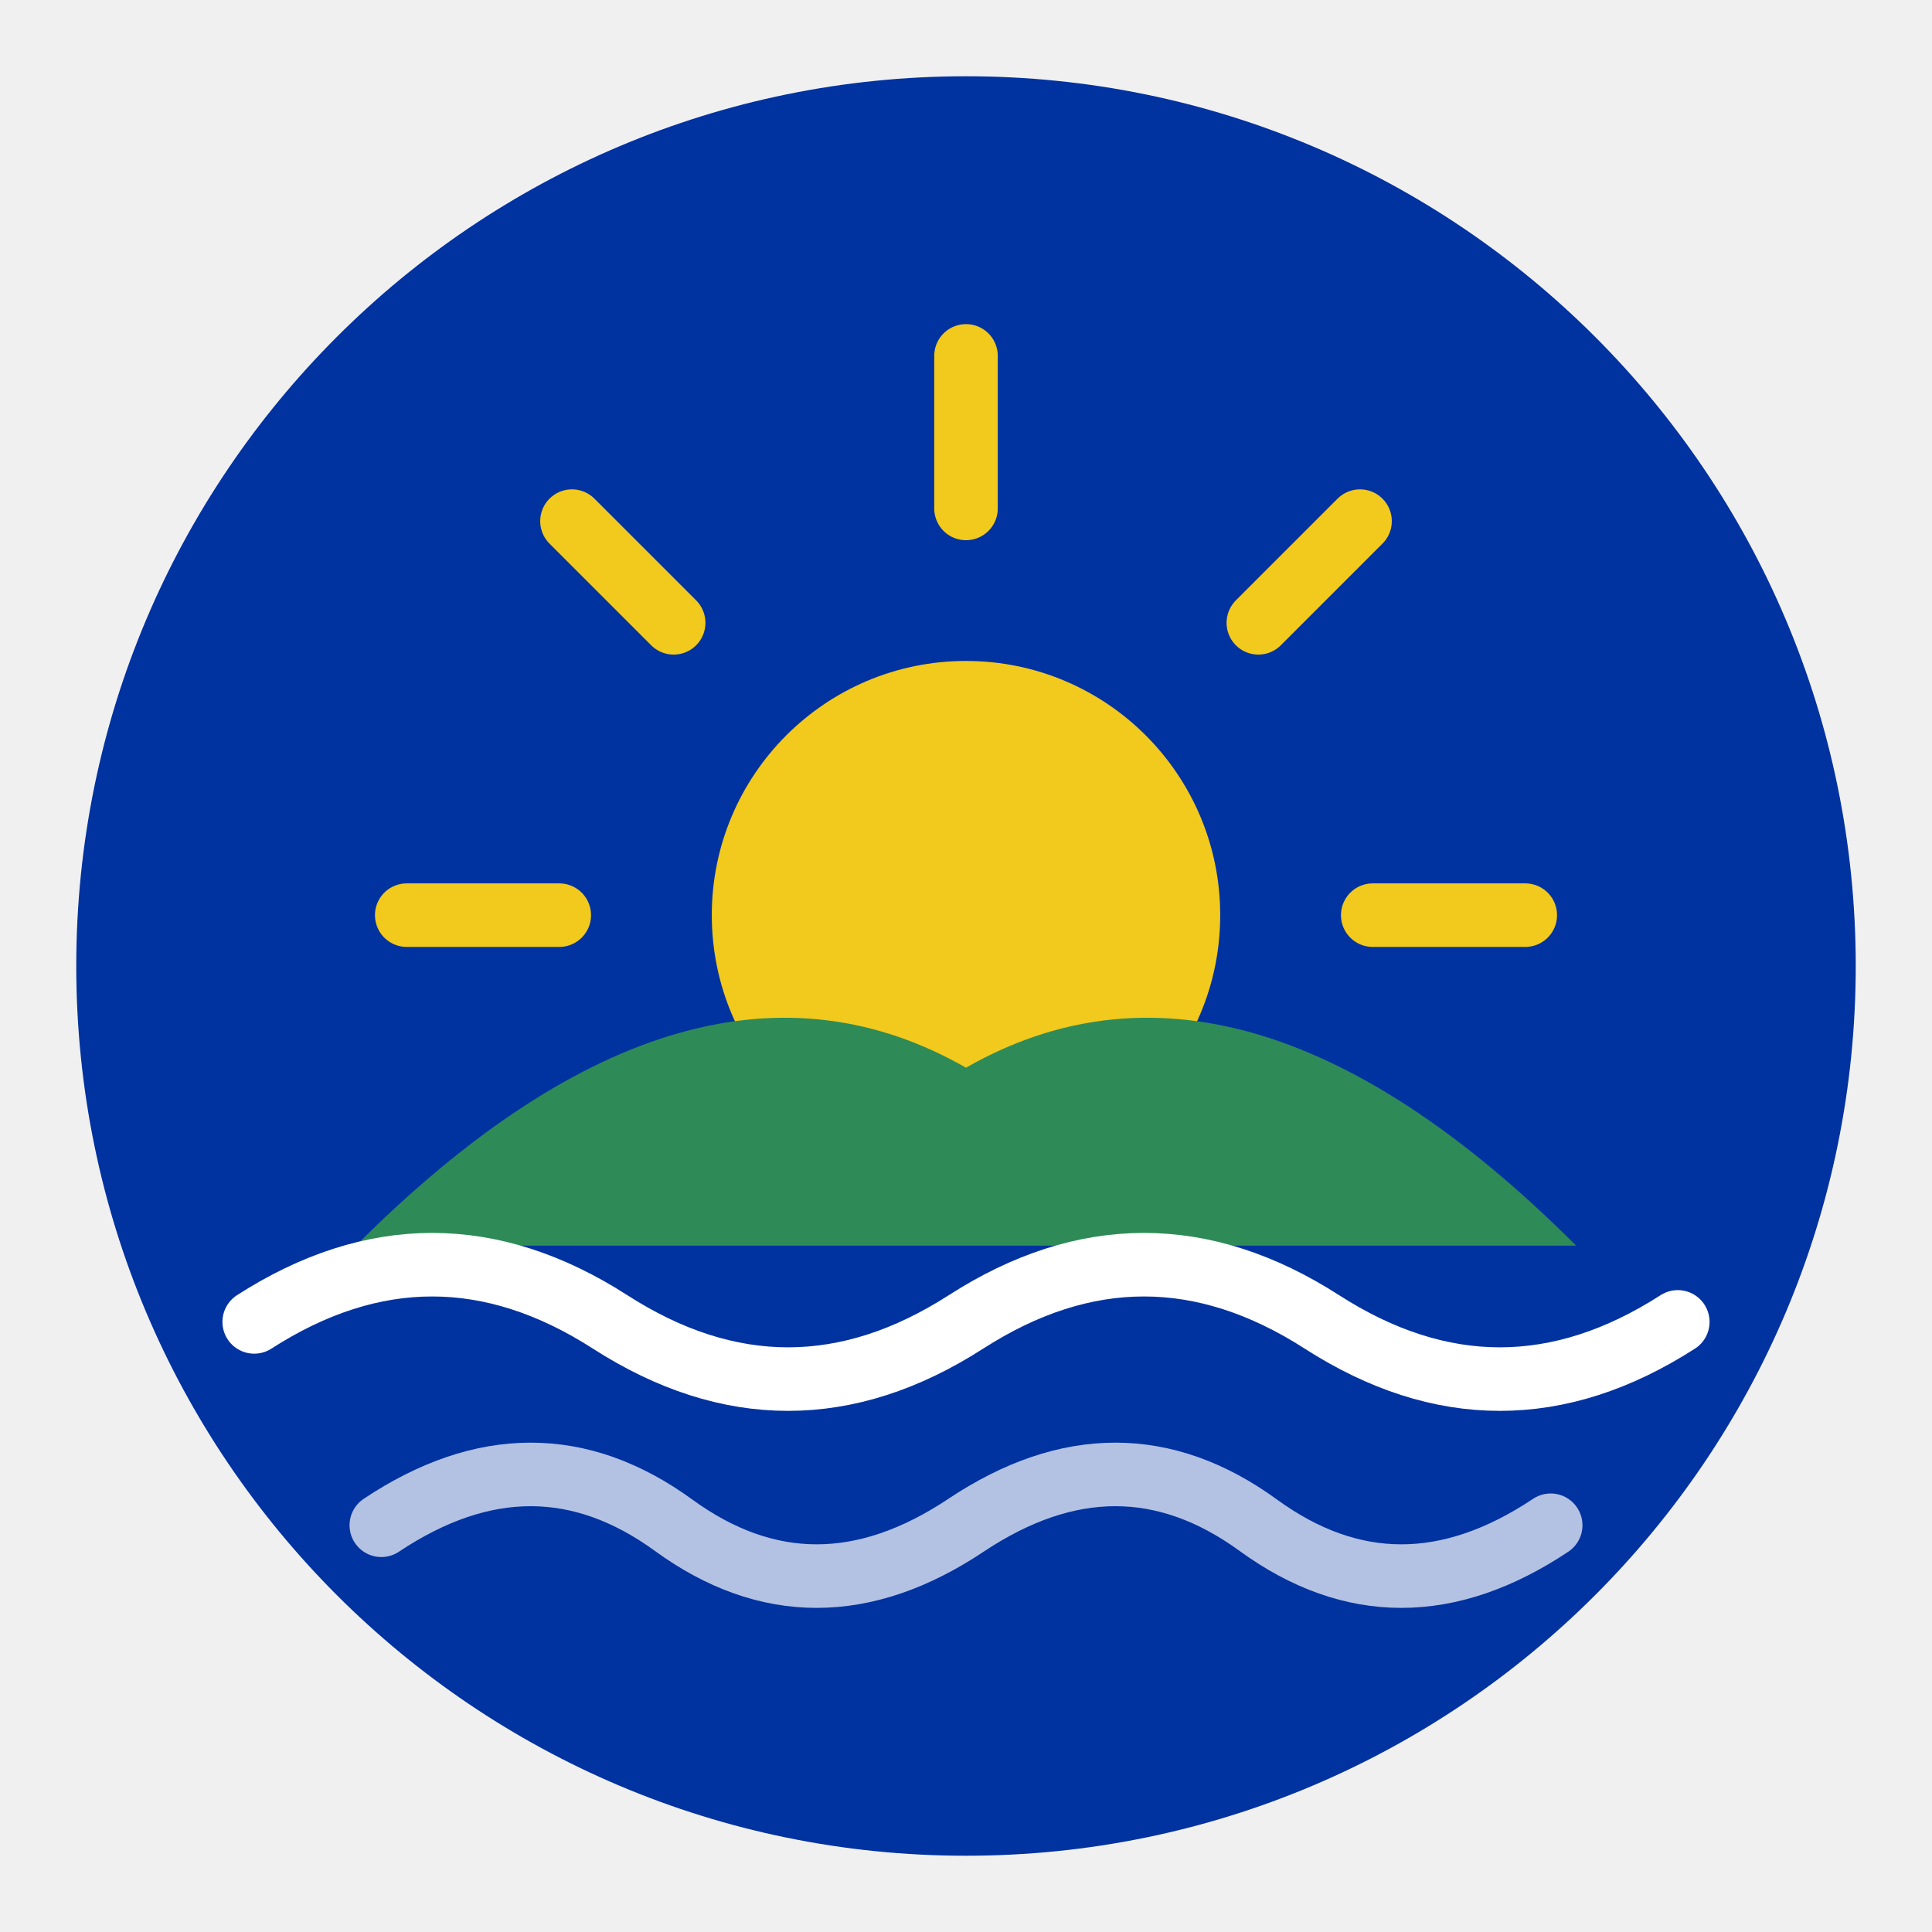
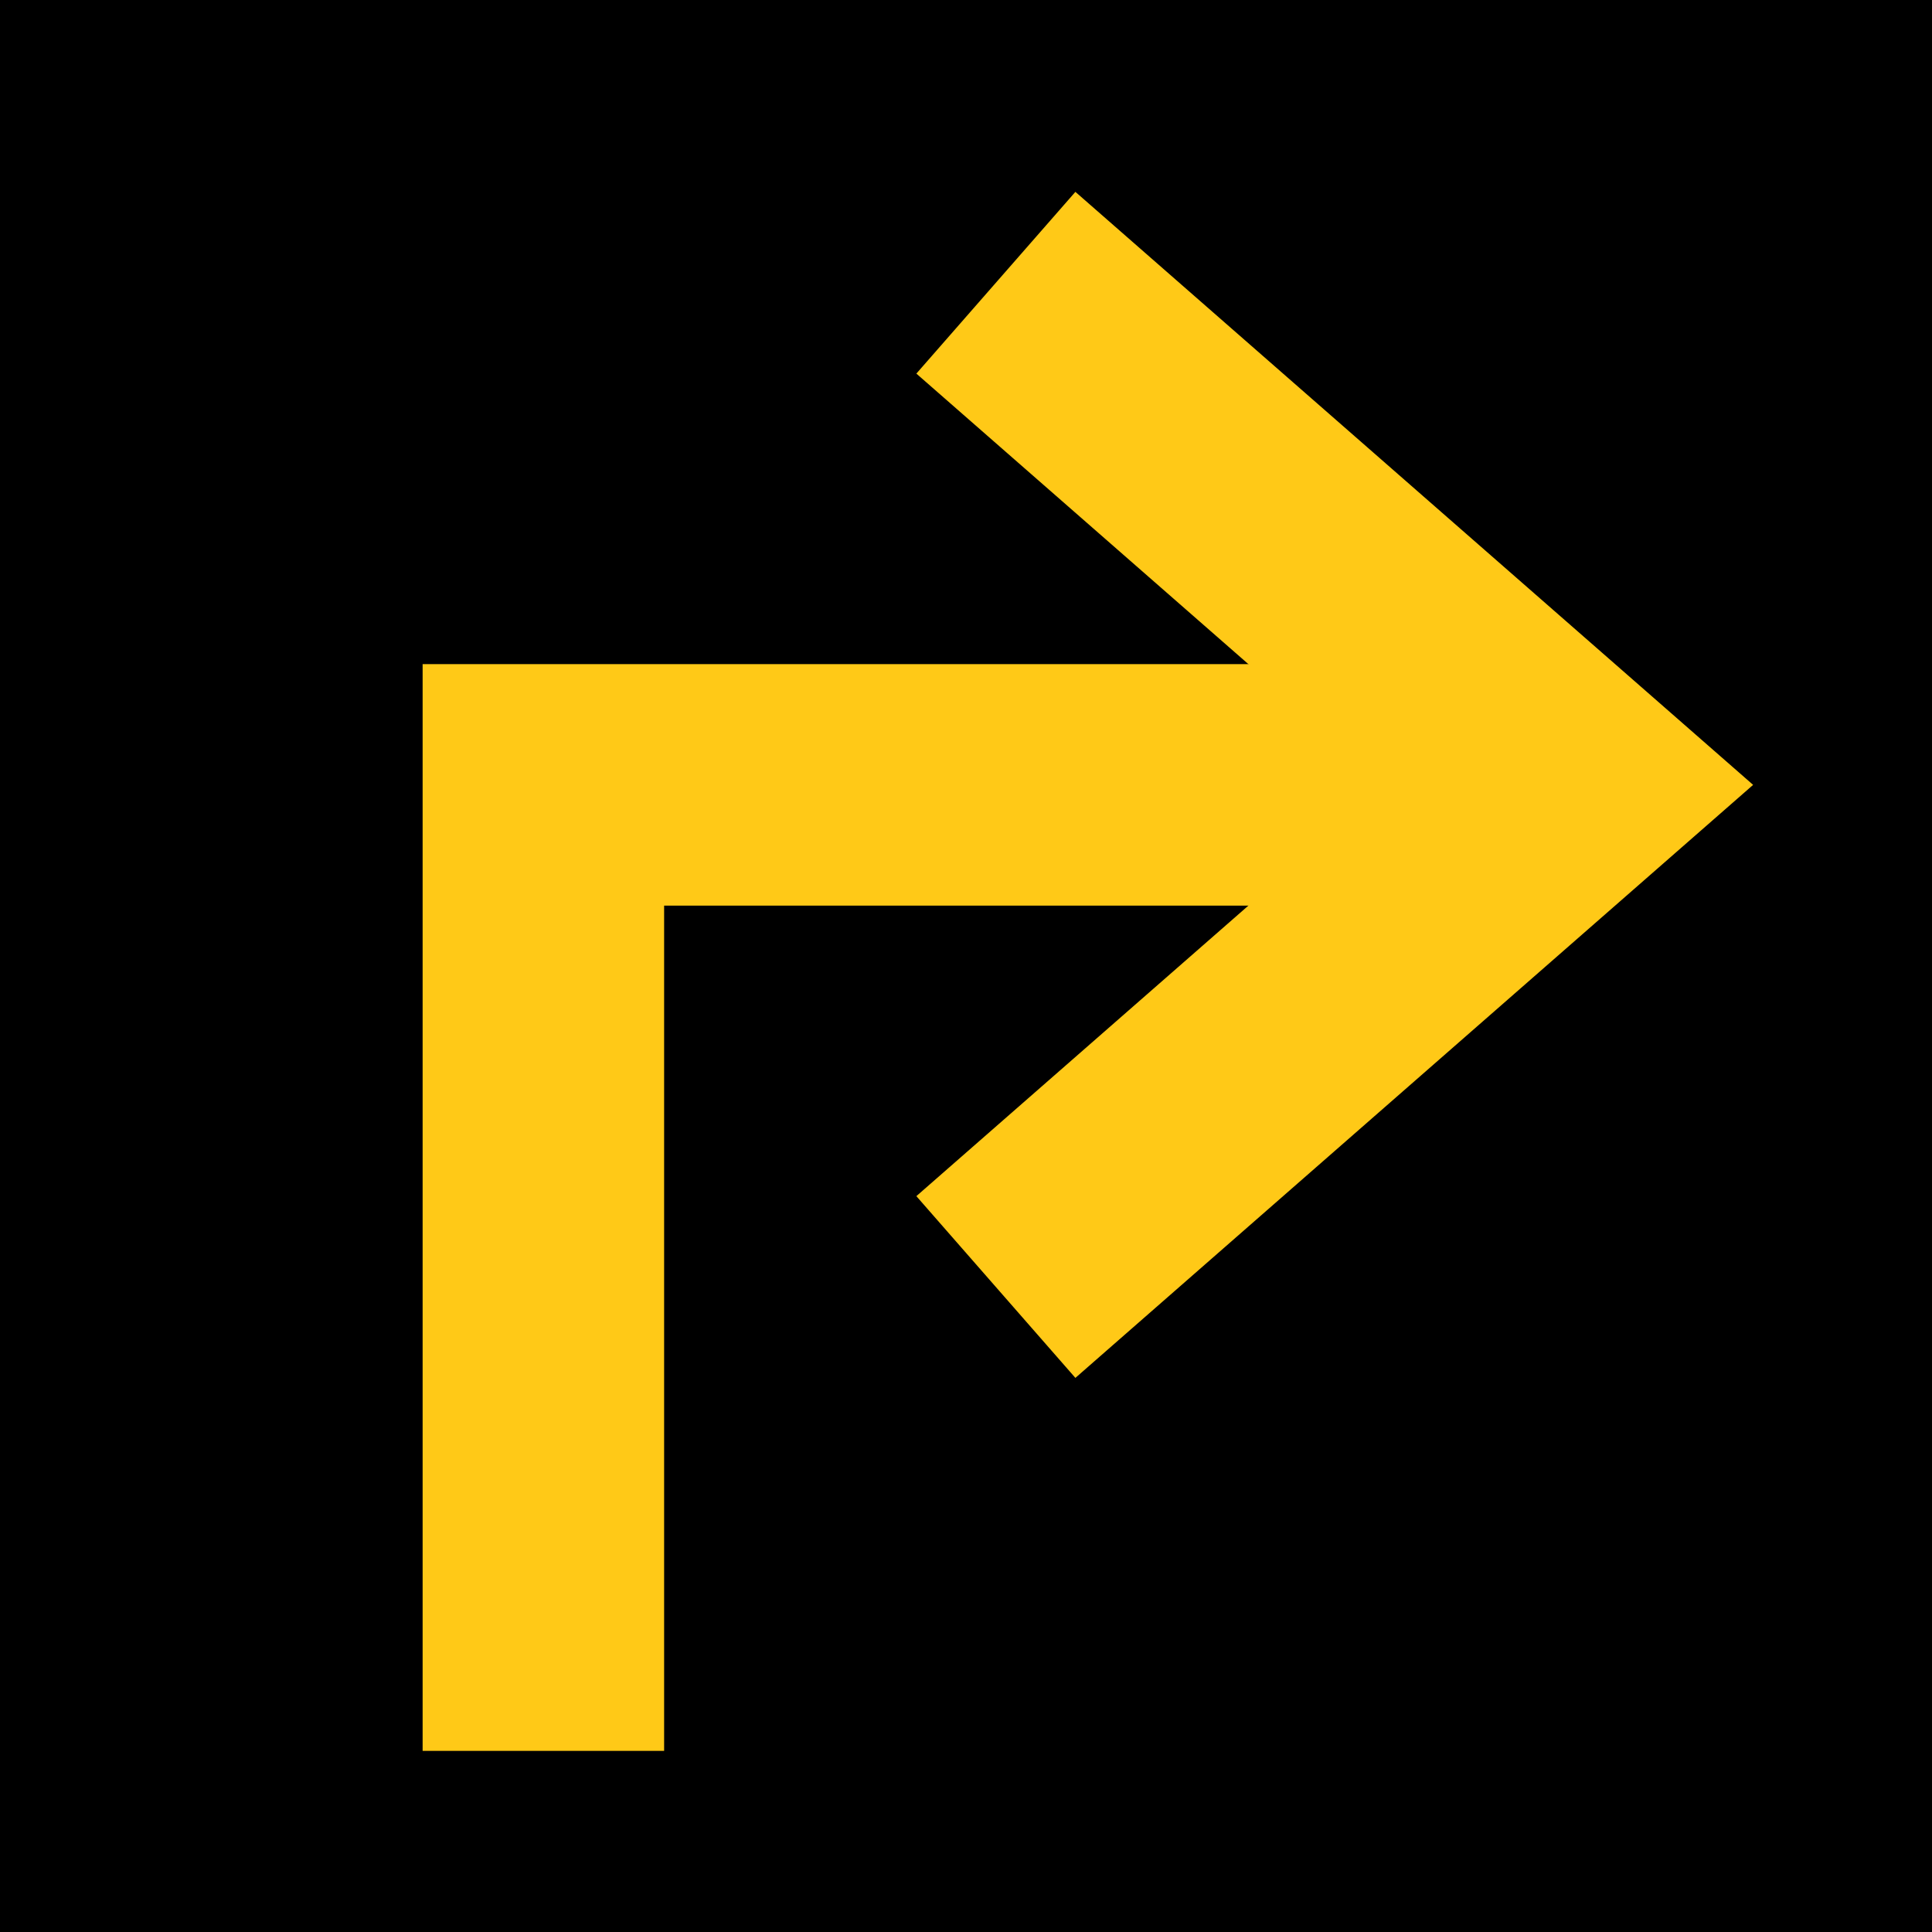
- <svg xmlns="http://www.w3.org/2000/svg" viewBox="0 0 152 152">
-   <g transform="translate(6 6)">
-     <circle cx="70" cy="70" r="70" fill="#0032a0" />
-     <circle cx="70" cy="66" r="20" fill="#f2c91d" />
-     <g stroke="#f2c91d" stroke-width="5" stroke-linecap="round">
-       <line x1="70" y1="22" x2="70" y2="34" />
-       <line x1="39" y1="35" x2="47" y2="43" />
-       <line x1="101" y1="35" x2="93" y2="43" />
-       <line x1="26" y1="66" x2="38" y2="66" />
-       <line x1="102" y1="66" x2="114" y2="66" />
-     </g>
-     <path d="M22 92 C40 74 56 70 70 78 C84 70 100 74 118 92 Z" fill="#2e8b57" />
-     <path d="M14 98 q14 -9 28 0 t28 0 t28 0 t28 0" fill="none" stroke="#fff" stroke-width="5" stroke-linecap="round" />
-     <path d="M24 114 q12 -8 23 0 t23 0 t23 0 t23 0" fill="none" stroke="#fff" stroke-width="5" stroke-linecap="round" opacity=".7" />
-   </g>
+ <svg xmlns="http://www.w3.org/2000/svg" viewBox="0 0 32 32">
+   <rect width="32" height="32" fill="#000" />
+   <path d="M9 27V13h13" fill="none" stroke="#FFC917" stroke-width="4" stroke-linecap="square" />
+   <path d="M18 6l8 7-8 7" fill="none" stroke="#FFC917" stroke-width="4" stroke-linecap="square" />
</svg>
